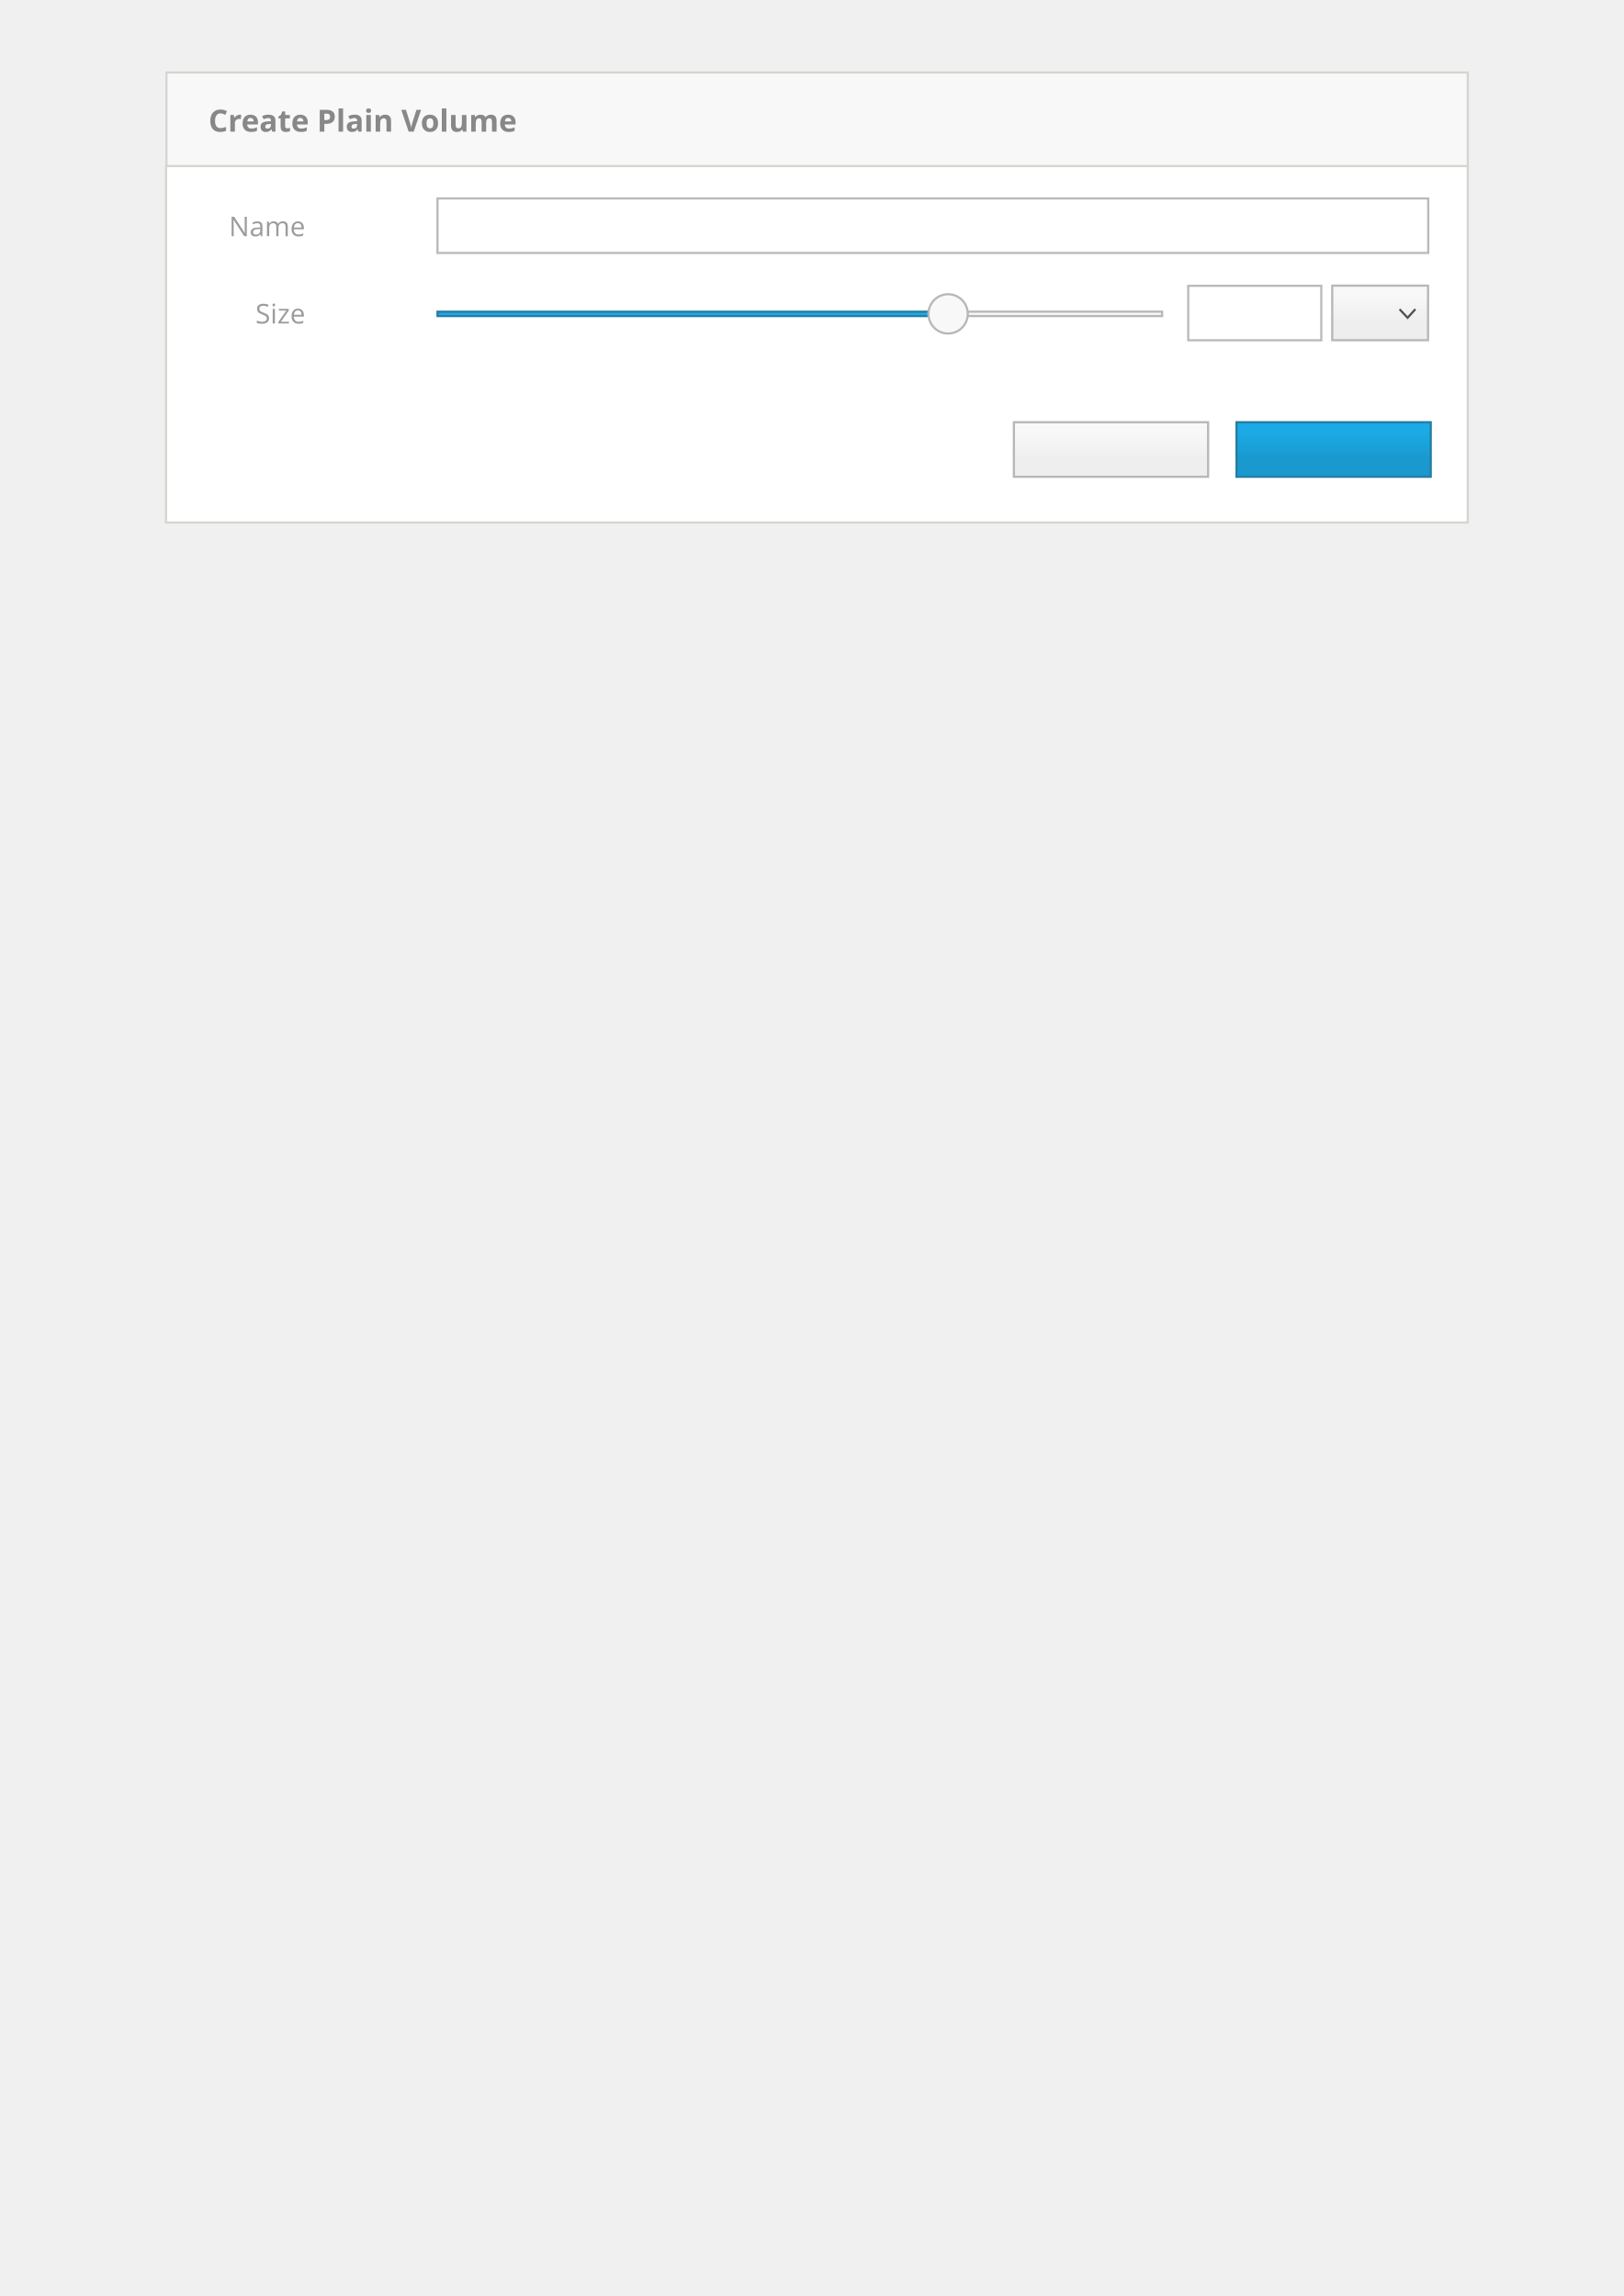
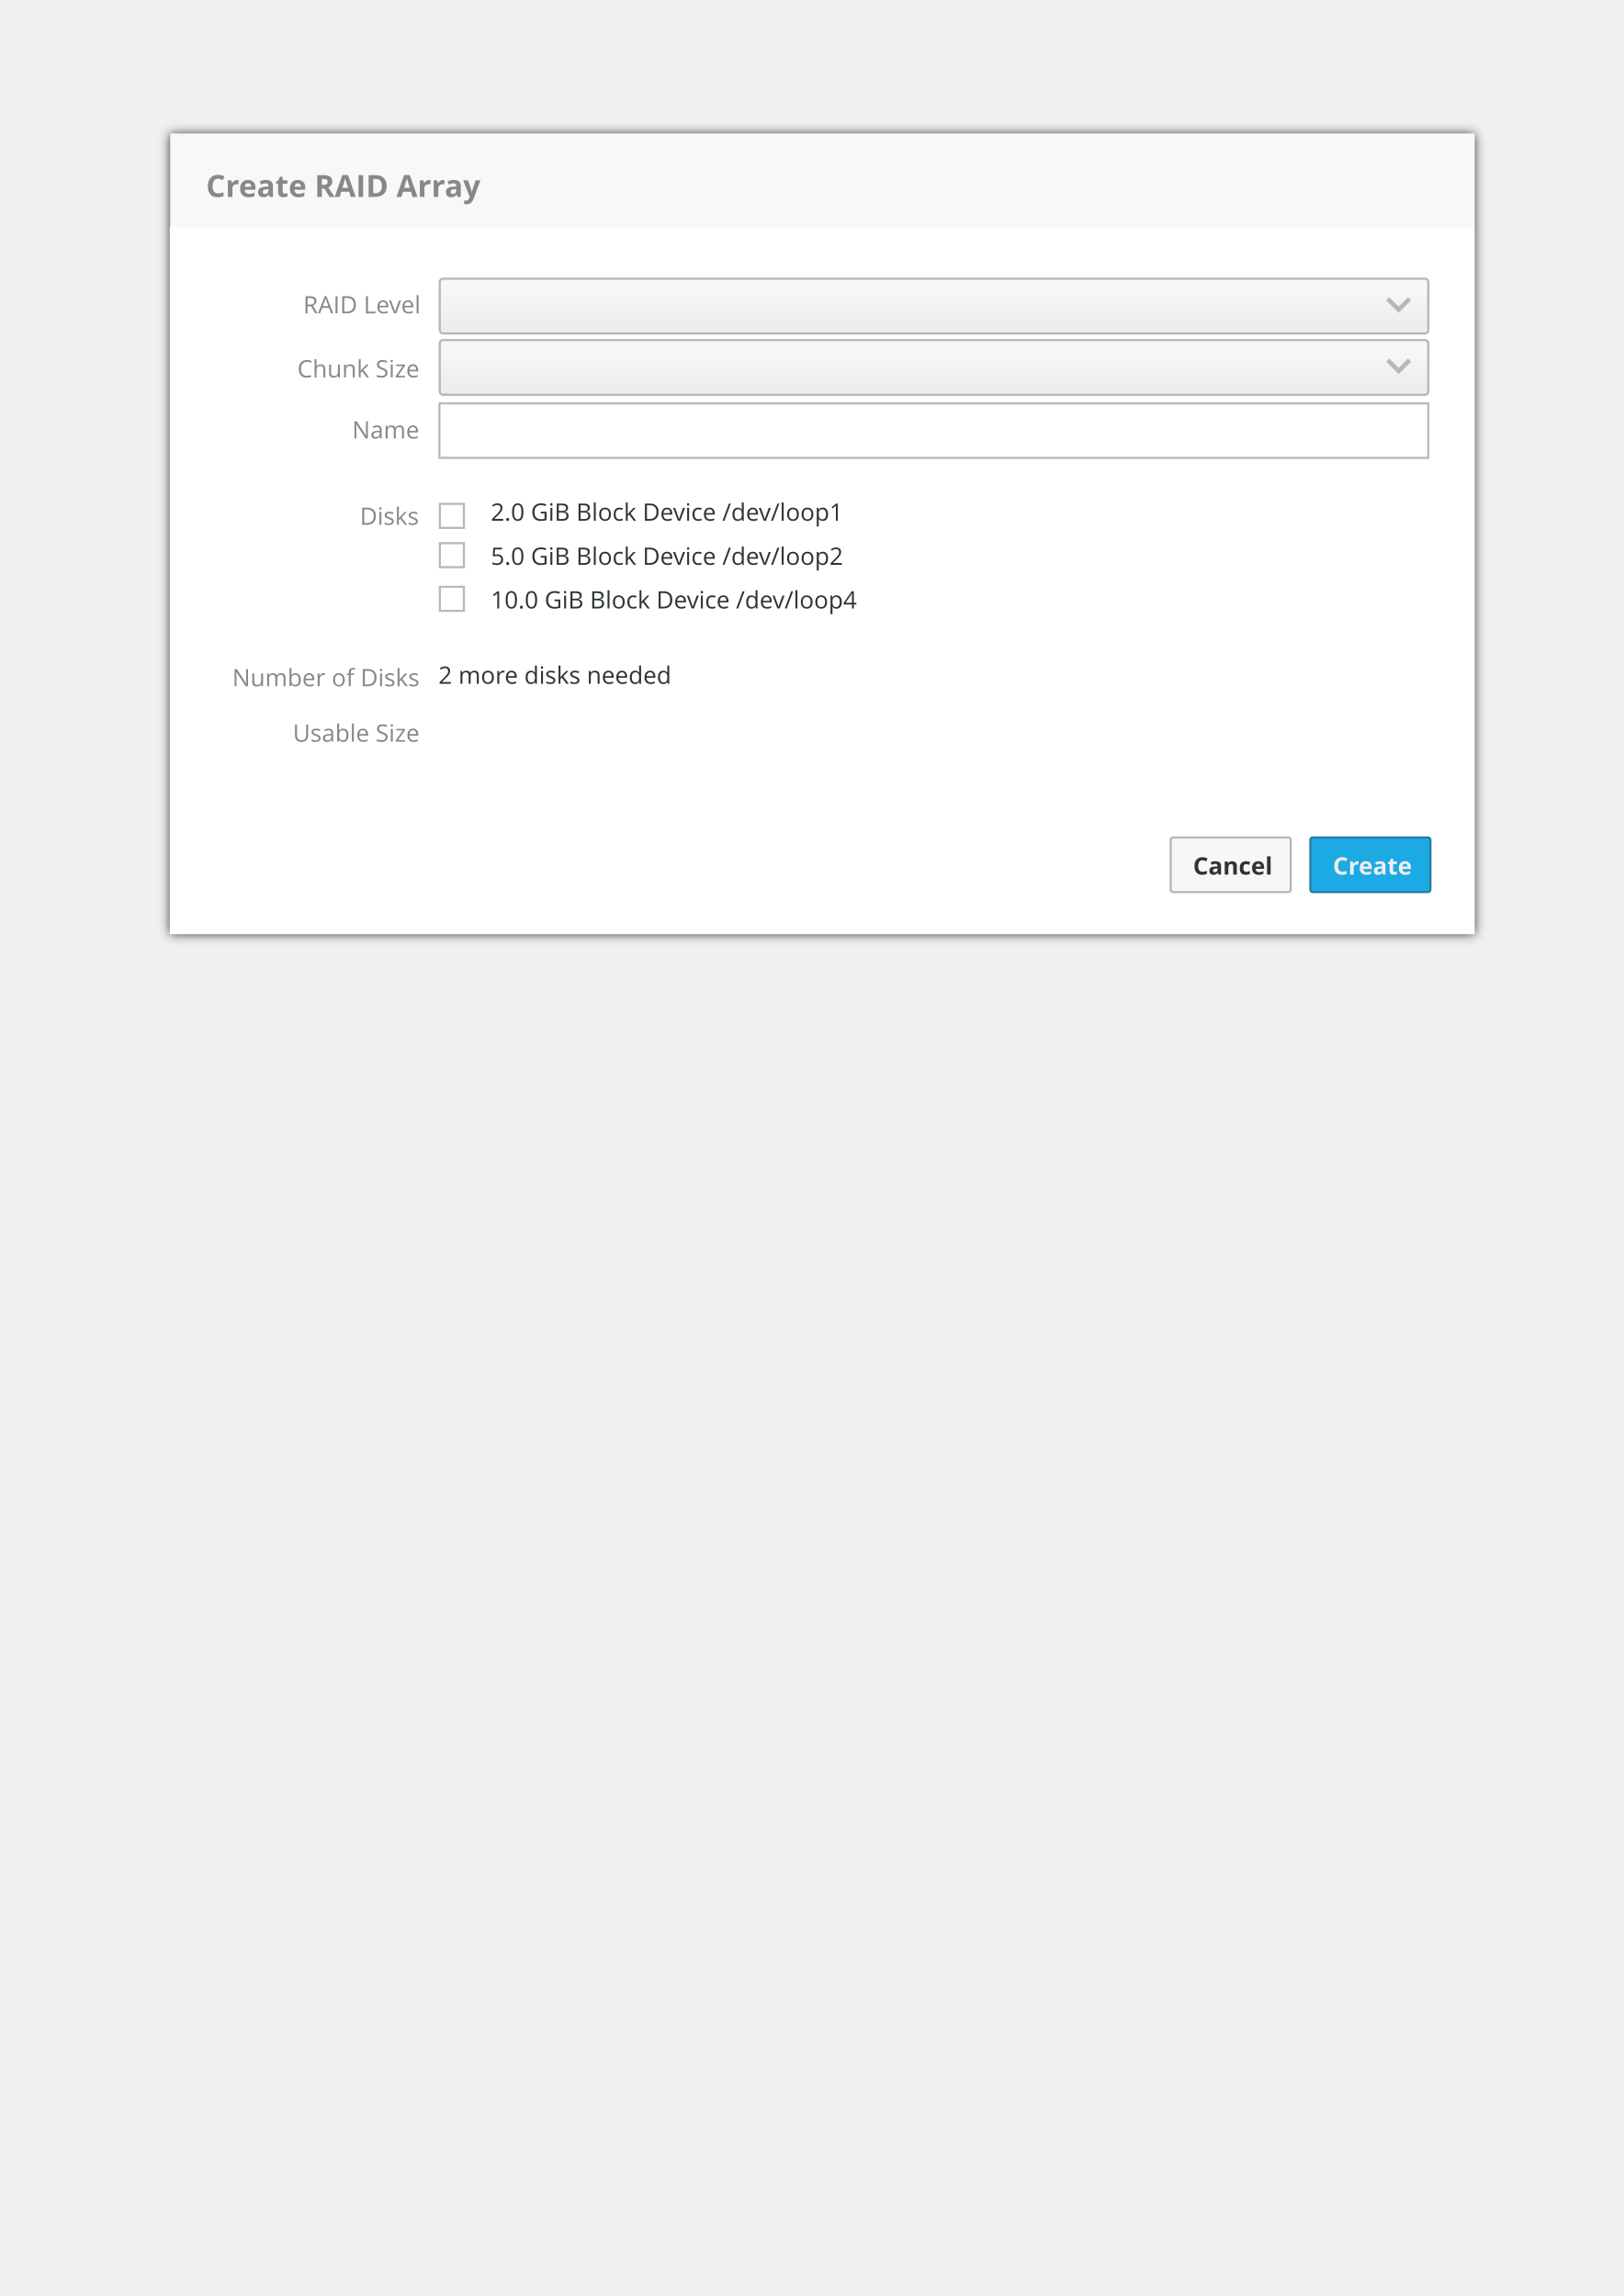
<svg xmlns="http://www.w3.org/2000/svg" xmlns:xlink="http://www.w3.org/1999/xlink" width="744.094" height="1052.362" id="svg2" version="1.1">
  <defs id="defs4">
    <linearGradient xlink:href="#linearGradient10117" id="linearGradient10123" x1="3830" y1="1693" x2="3830" y2="1708" gradientUnits="userSpaceOnUse" gradientTransform="translate(-350.9999,-88.99997)" />
    <linearGradient id="linearGradient10117">
      <stop style="stop-color:#f7f7f7;stop-opacity:1;" offset="0" id="stop10119" />
      <stop style="stop-color:#ededed;stop-opacity:1" offset="1" id="stop10121" />
    </linearGradient>
+     <linearGradient y2="1708" x2="3830" y1="1693" x1="3830" gradientTransform="matrix(3.624152,0,0,1.004429,-13608.316,-1539.131)" gradientUnits="userSpaceOnUse" id="linearGradient11024" xlink:href="#linearGradient10117" />
    <linearGradient y2="1708" x2="3830" y1="1693" x1="3830" gradientTransform="matrix(3.624152,0,0,1.004429,-13160.316,-1335.131)" gradientUnits="userSpaceOnUse" id="linearGradient11024-4" xlink:href="#linearGradient10117-9" />
    <linearGradient id="linearGradient10117-9">
      <stop style="stop-color:#f7f7f7;stop-opacity:1;" offset="0" id="stop10119-5" />
      <stop style="stop-color:#ededed;stop-opacity:1" offset="1" id="stop10121-5" />
    </linearGradient>
    <linearGradient y2="1708" x2="3830" y1="1693" x1="3830" gradientTransform="matrix(3.624152,0,0,1.004429,-13160.316,-1363.478)" gradientUnits="userSpaceOnUse" id="linearGradient11072" xlink:href="#linearGradient10117-9" />
    <linearGradient y2="1708" x2="3830" y1="1693" x1="3830" gradientTransform="matrix(3.624152,0,0,1.004429,-13160.316,-1335.131)" gradientUnits="userSpaceOnUse" id="linearGradient11024-8" xlink:href="#linearGradient10117-3" />
    <linearGradient id="linearGradient10117-3">
      <stop style="stop-color:#f7f7f7;stop-opacity:1;" offset="0" id="stop10119-1" />
      <stop style="stop-color:#ededed;stop-opacity:1" offset="1" id="stop10121-4" />
    </linearGradient>
-     <linearGradient y2="1163.362" x2="1133.785" y1="1149.57" x1="1133.785" gradientTransform="matrix(2.119048,0,0,0.926043,-1884.328,-866.6667)" gradientUnits="userSpaceOnUse" id="linearGradient8099-5" xlink:href="#linearGradient8076-9" />
-     <linearGradient id="linearGradient8076-9">
-       <stop style="stop-color:#f8f8f8;stop-opacity:1" offset="0" id="stop4471" />
-       <stop style="stop-color:#eeeeee;stop-opacity:1" offset="1" id="stop4473" />
-     </linearGradient>
-     <linearGradient xlink:href="#linearGradient8076" id="linearGradient8082-7" x1="1133.785" y1="1149.57" x2="1133.785" y2="1163.362" gradientUnits="userSpaceOnUse" gradientTransform="matrix(2.119048,0,0,0.926043,-1782.298,-866.6667)" />
-     <linearGradient id="linearGradient8076">
-       <stop style="stop-color:#1baae6;stop-opacity:1" offset="0" id="stop8078" />
-       <stop style="stop-color:#1999ce;stop-opacity:1" offset="1" id="stop8080" />
-     </linearGradient>
-     <linearGradient y2="1163.362" x2="1133.785" y1="1149.57" x1="1133.785" gradientTransform="matrix(1.045321,0,0,0.926043,-548.2112,-929.2686)" gradientUnits="userSpaceOnUse" id="linearGradient8099-6" xlink:href="#linearGradient8076-9" />
+     <linearGradient y2="1708" x2="3830" y1="1693" x1="3830" gradientTransform="matrix(3.624152,0,0,1.004429,-13608.316,-1567.242)" gradientUnits="userSpaceOnUse" id="linearGradient11119" xlink:href="#linearGradient10117-3" />
+     <filter id="filter11544">
+       <feGaussianBlur stdDeviation="2.412" id="feGaussianBlur11546" />
+     </filter>
  </defs>
  <g id="layer1">
-     <rect style="color:#000000;display:inline;overflow:visible;visibility:visible;fill:#ffffff;fill-opacity:1;fill-rule:nonzero;stroke:#d3d7cf;stroke-width:1;marker:none;enable-background:accumulate" id="rect10472-8-32-3-4-8-7-3" width="596.545" height="163.544" x="76.098" y="75.949" />
-     <rect style="color:#000000;display:inline;overflow:visible;visibility:visible;fill:#ffffff;fill-opacity:1;fill-rule:nonzero;stroke:#bababa;stroke-width:1;stroke-opacity:1;marker:none;enable-background:accumulate" id="rect10472" width="454.037" height="24.968" x="200.485" y="90.964" />
-     <text xml:space="preserve" style="font-style:normal;font-weight:normal;font-size:40px;line-height:125%;font-family:Sans;letter-spacing:0px;word-spacing:0px;fill:#9c9c9c;fill-opacity:1;stroke:none" x="191.919" y="108.263" id="text11000-49-8">
-       <tspan id="tspan11002-1-0" x="191.919" y="108.263" style="font-style:normal;font-variant:normal;font-weight:normal;font-stretch:normal;font-size:12.5px;font-family:'Open Sans';-inkscape-font-specification:'Open Sans';text-align:end;text-anchor:end;fill:#9c9c9c;fill-opacity:1">Name</tspan>
+     <rect style="color:#000000;fill:#2e3436;fill-opacity:1;fill-rule:nonzero;stroke:none;stroke-width:1;marker:none;visibility:visible;display:inline;overflow:visible;filter:url(#filter11544);enable-background:accumulate" id="rect10472-8-36" width="598.015" height="366.829" x="77.815" y="61.365" />
+     <rect style="color:#000000;fill:#ffffff;fill-opacity:1;fill-rule:nonzero;stroke:none;stroke-width:1;marker:none;visibility:visible;display:inline;overflow:visible;enable-background:accumulate" id="rect10472-8" width="598.015" height="324.314" x="77.815" y="103.88" />
+     <rect style="color:#000000;fill:#ffffff;fill-opacity:1;fill-rule:nonzero;stroke:#bababa;stroke-width:1;stroke-opacity:1;marker:none;visibility:visible;display:inline;overflow:visible;enable-background:accumulate" id="rect10472" width="453.162" height="24.968" x="201.378" y="184.896" />
+     <rect style="color:#000000;fill:#ffffff;fill-opacity:1;fill-rule:nonzero;stroke:#bababa;stroke-width:1;stroke-opacity:1;marker:none;visibility:visible;display:inline;overflow:visible;enable-background:accumulate" id="rect10472-2" width="11.013" height="11.018" x="201.574" y="230.926" />
+     <text xml:space="preserve" style="font-size:40px;font-style:normal;font-weight:normal;line-height:125%;letter-spacing:0px;word-spacing:0px;fill:#888888;fill-opacity:1;stroke:none;font-family:Sans" x="161.362" y="200.975" id="text11000">
+       <tspan id="tspan11002" x="161.362" y="200.975" style="font-size:11px;font-style:normal;font-variant:normal;font-weight:normal;font-stretch:normal;fill:#888888;fill-opacity:1;font-family:Open Sans;-inkscape-font-specification:Open Sans">Name</tspan>
    </text>
-     <rect style="color:#000000;display:inline;overflow:visible;visibility:visible;fill:#f8f8f8;fill-opacity:1;fill-rule:nonzero;stroke:#d3d7cf;stroke-width:1;marker:none;enable-background:accumulate" id="rect10472-8-3-8-6-4-9-7-6" width="596.36" height="42.886" x="76.279" y="-76.116" transform="scale(1,-1)" />
-     <text xml:space="preserve" style="font-style:normal;font-weight:normal;font-size:73.381px;line-height:125%;font-family:Sans;letter-spacing:0px;word-spacing:0px;fill:#888888;fill-opacity:1;stroke:none" x="95.549" y="60.344" id="text11000-49-8-0-9-6-1-9-0-4">
-       <tspan x="95.549" y="60.344" style="font-style:normal;font-variant:normal;font-weight:bold;font-stretch:normal;font-size:14px;font-family:'Open Sans';-inkscape-font-specification:'Open Sans Bold';fill:#888888;fill-opacity:1" id="tspan4507">Create Plain Volume</tspan>
-       <tspan x="95.549" y="77.844" style="font-style:normal;font-variant:normal;font-weight:bold;font-stretch:normal;font-size:14px;font-family:'Open Sans';-inkscape-font-specification:'Open Sans Bold';fill:#888888;fill-opacity:1" id="tspan4509" />
+     <rect style="color:#000000;fill:url(#linearGradient11024);fill-opacity:1;stroke:#b7b7b7;stroke-width:1;stroke-miterlimit:4;stroke-opacity:1;stroke-dasharray:none;marker:none;visibility:visible;display:inline;overflow:visible;enable-background:accumulate" id="rect7096-5-1-6-5-7-9-3-4-2-7-8-3" width="453.019" height="25.111" x="201.515" y="155.843" rx="1.5" ry="1.5" />
+     <flowRoot transform="matrix(0.3320973,0,0,0.3320973,208.0556,202.6236)" style="font-size:40px;font-style:normal;font-weight:normal;text-align:start;line-height:125%;letter-spacing:0px;word-spacing:0px;text-anchor:start;fill:#000000;fill-opacity:1;stroke:none;font-family:Sans" id="flowRoot6151-5-1-9-9-1-1-3-8" xml:space="preserve">
+       <flowRegion id="flowRegion6153-9-4-9-4-6-4-3-0">
+         <rect y="-121.54" x="2.828" height="38.074" width="215.467" id="rect6155-9-9-5-0-1-7-3-6" style="text-align:start;text-anchor:start" />
+       </flowRegion>
+       <flowPara id="flowPara7053-6-3-04-6-2" style="font-size:30.112px;font-style:normal;font-variant:normal;font-weight:normal;font-stretch:normal;font-family:Open Sans;-inkscape-font-specification:Open Sans">512 KB</flowPara>
+     </flowRoot>
+     <path style="fill:none;stroke:#b7b7b7;stroke-width:2;stroke-linecap:butt;stroke-linejoin:miter;stroke-miterlimit:4;stroke-opacity:1;stroke-dasharray:none" d="m 635.961,165.047 5,5 5,-5" id="path10125" />
+     <rect style="color:#000000;fill:url(#linearGradient11119);fill-opacity:1;stroke:#b7b7b7;stroke-width:1;stroke-miterlimit:4;stroke-opacity:1;stroke-dasharray:none;marker:none;visibility:visible;display:inline;overflow:visible;enable-background:accumulate" id="rect7096-5-1-6-5-7-9-3-4-2-7-8-3-4" width="453.019" height="25.111" x="201.515" y="127.732" rx="1.5" ry="1.5" />
+     <flowRoot transform="matrix(0.3320973,0,0,0.3320973,208.0556,174.5129)" style="font-size:40px;font-style:normal;font-weight:normal;text-align:start;line-height:125%;letter-spacing:0px;word-spacing:0px;text-anchor:start;fill:#000000;fill-opacity:1;stroke:none;font-family:Sans" id="flowRoot6151-5-1-9-9-1-1-3-8-8" xml:space="preserve">
+       <flowRegion id="flowRegion6153-9-4-9-4-6-4-3-0-7">
+         <rect y="-121.54" x="2.828" height="53.13" width="1147.423" id="rect6155-9-9-5-0-1-7-3-6-4" style="text-align:start;text-anchor:start" />
+       </flowRegion>
+       <flowPara id="flowPara7053-6-3-04-6-2-6" style="font-size:30.112px;font-style:normal;font-variant:normal;font-weight:normal;font-stretch:normal;font-family:Open Sans;-inkscape-font-specification:Open Sans">RAID 5 - Distributed parity</flowPara>
+     </flowRoot>
+     <path style="fill:none;stroke:#b7b7b7;stroke-width:2;stroke-linecap:butt;stroke-linejoin:miter;stroke-miterlimit:4;stroke-opacity:1;stroke-dasharray:none" d="m 635.961,136.937 5,5 5,-5" id="path10125-7" />
+     <rect style="color:#000000;fill:#ffffff;fill-opacity:1;fill-rule:nonzero;stroke:#bababa;stroke-width:1;stroke-opacity:1;marker:none;visibility:visible;display:inline;overflow:visible;enable-background:accumulate" id="rect10472-2-7" width="11.013" height="11.018" x="201.574" y="248.953" />
+     <text xml:space="preserve" style="font-size:40px;font-style:normal;font-weight:normal;line-height:125%;letter-spacing:0px;word-spacing:0px;fill:#888888;fill-opacity:1;stroke:none;font-family:Sans" x="164.905" y="240.542" id="text11000-4">
+       <tspan id="tspan11002-9" x="164.905" y="240.542" style="font-size:11px;font-style:normal;font-variant:normal;font-weight:normal;font-stretch:normal;fill:#888888;fill-opacity:1;font-family:Open Sans;-inkscape-font-specification:Open Sans">Disks</tspan>
    </text>
-     <flowRoot style="font-style:normal;font-weight:normal;font-size:12.5px;line-height:100%;font-family:Sans;text-align:center;letter-spacing:0px;word-spacing:0px;text-anchor:middle;fill:#4d5258;fill-opacity:1;stroke:none" id="flowRoot6151-5-2-0-1-5-2-6-8-9-7-4-4-7-8-4-8-7-5-2-3-1-5-0-2-3" xml:space="preserve" transform="translate(211.1336,86.83613)">
-       <flowRegion id="flowRegion6153-9-48-4-43-8-86-2-2-1-5-4-8-2-94-6-9-3-1-5-4-7-1-4-3-2">
-         <rect y="9.429" x="-3.559" height="17.901" width="246.139" id="rect6155-9-4-9-3-0-00-9-2-5-94-7-0-4-5-9-5-3-3-8-5-3-5-2-9-3" style="font-size:12.5px;line-height:100%;text-align:center;text-anchor:middle;fill:#4d5258;fill-opacity:1" />
-       </flowRegion>
-       <flowPara style="font-style:normal;font-variant:normal;font-weight:normal;font-stretch:normal;font-size:12.5px;line-height:100%;font-family:'Open Sans';-inkscape-font-specification:'Open Sans';text-align:start;text-anchor:start;fill:#4d5258;fill-opacity:1" id="flowPara4532">prefilled-with-suggested-name</flowPara>
-     </flowRoot>
-     <rect style="color:#000000;display:inline;overflow:visible;visibility:visible;fill:url(#linearGradient8082-7);fill-opacity:1;fill-rule:nonzero;stroke:#267da1;stroke-width:1;stroke-opacity:1;marker:none;enable-background:accumulate" id="rect8074-3" width="89" height="25.003" x="566.666" y="193.525" />
-     <rect style="color:#000000;display:inline;overflow:visible;visibility:visible;fill:url(#linearGradient8099-5);fill-opacity:1;fill-rule:nonzero;stroke:#b7b7b7;stroke-width:1;stroke-opacity:1;marker:none;enable-background:accumulate" id="rect8074-5-7" width="89" height="25.003" x="464.637" y="193.525" />
-     <flowRoot style="font-style:normal;font-weight:normal;font-size:12.5px;line-height:100%;font-family:Sans;text-align:center;letter-spacing:0px;word-spacing:0px;text-anchor:middle;fill:#4d5258;fill-opacity:1;stroke:none" id="flowRoot6151-5-2-0-1-5-2-6-8-9-7-4-4-7-8-4-8-7-5-6" xml:space="preserve" transform="translate(468.51,191.0249)">
-       <flowRegion id="flowRegion6153-9-48-4-43-8-86-2-2-1-5-4-8-2-94-6-9-3-1-2">
-         <rect y="9.429" x="-3.559" height="17.571" width="88.184" id="rect6155-9-4-9-3-0-00-9-2-5-94-7-0-4-5-9-5-3-3-9" style="font-size:12.5px;line-height:100%;text-align:center;text-anchor:middle;fill:#4d5258;fill-opacity:1" />
-       </flowRegion>
-       <flowPara style="font-style:normal;font-variant:normal;font-weight:normal;font-stretch:normal;font-size:12.5px;line-height:100%;font-family:'Open Sans';-inkscape-font-specification:'Open Sans';text-align:center;text-anchor:middle;fill:#4d5258;fill-opacity:1" id="flowPara6934-2-4-4-2">Cancel</flowPara>
-     </flowRoot>
-     <flowRoot style="font-style:normal;font-weight:normal;font-size:13.284px;line-height:100%;font-family:Sans;text-align:center;letter-spacing:0px;word-spacing:0px;text-anchor:middle;fill:#000000;fill-opacity:1;stroke:none" id="flowRoot6151-5-2-0-1-5-2-6-8-9-7-4-4-7-8-4-8-7-5-4-1" xml:space="preserve" transform="translate(472.1368,193.0249)">
-       <flowRegion id="flowRegion6153-9-48-4-43-8-86-2-2-1-5-4-8-2-94-6-9-3-1-6-7">
-         <rect y="7.429" x="94.823" height="20.571" width="89.176" id="rect6155-9-4-9-3-0-00-9-2-5-94-7-0-4-5-9-5-3-3-3-2" style="line-height:100%;text-align:center;text-anchor:middle;fill:#000000" />
-       </flowRegion>
-       <flowPara style="font-style:normal;font-variant:normal;font-weight:normal;font-stretch:normal;font-size:12.5px;line-height:100%;font-family:'Open Sans';-inkscape-font-specification:'Open Sans';text-align:center;text-anchor:middle;fill:#ffffff" id="flowPara6934-2-4-4-9-8">Create</flowPara>
-     </flowRoot>
-     <text xml:space="preserve" style="font-style:normal;font-weight:normal;font-size:40px;line-height:125%;font-family:Sans;letter-spacing:0px;word-spacing:0px;fill:#9c9c9c;fill-opacity:1;stroke:none" x="191.919" y="148.263" id="text11000-49-8-7">
-       <tspan id="tspan11002-1-0-9" x="191.919" y="148.263" style="font-style:normal;font-variant:normal;font-weight:normal;font-stretch:normal;font-size:12.5px;font-family:'Open Sans';-inkscape-font-specification:'Open Sans';text-align:end;text-anchor:end;fill:#9c9c9c;fill-opacity:1">Size</tspan>
+     <text xml:space="preserve" style="font-size:40px;font-style:normal;font-weight:normal;line-height:125%;letter-spacing:0px;word-spacing:0px;fill:#888888;fill-opacity:1;stroke:none;font-family:Sans" x="136.263" y="172.975" id="text11000-49">
+       <tspan id="tspan11002-1" x="136.263" y="172.975" style="font-size:11px;font-style:normal;font-variant:normal;font-weight:normal;font-stretch:normal;fill:#888888;fill-opacity:1;font-family:Open Sans;-inkscape-font-specification:Open Sans">Chunk Size</tspan>
    </text>
-     <rect style="color:#000000;display:inline;overflow:visible;visibility:visible;fill:#ffffff;fill-opacity:1;fill-rule:nonzero;stroke:#bababa;stroke-width:1;stroke-opacity:1;marker:none;enable-background:accumulate" id="rect10472-5" width="60.982" height="24.968" x="544.531" y="130.996" />
-     <rect style="opacity:1;fill:#f8f8f8;fill-opacity:1;stroke:#b7b7b7;stroke-width:1;stroke-linecap:round;stroke-linejoin:miter;stroke-miterlimit:4;stroke-dasharray:none;stroke-opacity:1" id="rect4486-5" width="98.061" height="2.009" x="434.499" y="142.858" />
-     <rect style="opacity:1;fill:#1baae6;fill-opacity:1;stroke:#267da1;stroke-width:1;stroke-linecap:round;stroke-linejoin:miter;stroke-miterlimit:4;stroke-dasharray:none;stroke-opacity:1" id="rect4486" width="234.133" height="2.009" x="200.497" y="142.862" />
-     <circle style="opacity:1;fill:#f8f8f8;fill-opacity:1;stroke:#b7b7b7;stroke-width:1;stroke-linecap:round;stroke-linejoin:miter;stroke-miterlimit:4;stroke-dasharray:none;stroke-opacity:1" id="path4505" cx="434.493" cy="143.861" r="9.007" />
-     <flowRoot style="font-style:normal;font-weight:normal;font-size:12.5px;line-height:100%;font-family:Sans;text-align:center;letter-spacing:0px;word-spacing:0px;text-anchor:middle;fill:#4d5258;fill-opacity:1;stroke:none" id="flowRoot6151-5-2-0-1-5-2-6-8-9-7-4-4-7-8-4-8-7-5-2-3-1-5-0-2-3-5" xml:space="preserve" transform="translate(571.1747,128.4903)">
-       <flowRegion id="flowRegion6153-9-48-4-43-8-86-2-2-1-5-4-8-2-94-6-9-3-1-5-4-7-1-4-3-2-9">
-         <rect y="9.429" x="-3.559" height="12.952" width="37.189" id="rect6155-9-4-9-3-0-00-9-2-5-94-7-0-4-5-9-5-3-3-8-5-3-5-2-9-3-6" style="font-size:12.5px;line-height:100%;text-align:center;text-anchor:middle;fill:#4d5258;fill-opacity:1" />
-       </flowRegion>
-       <flowPara style="font-style:normal;font-variant:normal;font-weight:normal;font-stretch:normal;font-size:12.5px;line-height:100%;font-family:'Open Sans';-inkscape-font-specification:'Open Sans';text-align:start;text-anchor:start;fill:#4d5258;fill-opacity:1" id="flowPara4532-3">1024</flowPara>
-     </flowRoot>
-     <rect style="color:#000000;display:inline;overflow:visible;visibility:visible;fill:url(#linearGradient8099-6);fill-opacity:1;fill-rule:nonzero;stroke:#b7b7b7;stroke-width:1;stroke-opacity:1;marker:none;enable-background:accumulate" id="rect8074-5-6" width="43.903" height="25.003" x="610.527" y="130.923" />
-     <flowRoot style="font-style:normal;font-weight:normal;font-size:12.5px;line-height:100%;font-family:Sans;text-align:center;letter-spacing:0px;word-spacing:0px;text-anchor:middle;fill:#4d5258;fill-opacity:1;stroke:none" id="flowRoot6151-5-2-0-1-5-2-6-8-9-7-4-4-7-8-4-8-7-5-2" xml:space="preserve" transform="translate(615.3387,128.4231)">
-       <flowRegion id="flowRegion6153-9-48-4-43-8-86-2-2-1-5-4-8-2-94-6-9-3-1-68">
-         <rect y="9.429" x="-3.559" height="18.279" width="31.262" id="rect6155-9-4-9-3-0-00-9-2-5-94-7-0-4-5-9-5-3-3-6" style="font-size:12.5px;line-height:100%;text-align:center;text-anchor:middle;fill:#4d5258;fill-opacity:1" />
-       </flowRegion>
-       <flowPara style="font-style:normal;font-variant:normal;font-weight:normal;font-stretch:normal;font-size:12.5px;line-height:100%;font-family:'Open Sans';-inkscape-font-specification:'Open Sans';text-align:center;text-anchor:middle;fill:#4d5258;fill-opacity:1" id="flowPara6934-2-4-4-6">MB</flowPara>
-     </flowRoot>
-     <path id="path3567" d="m 641.38,141.74 3.673,3.91 3.576,-3.945" style="fill:none;stroke:#4d5258;stroke-width:1;stroke-linecap:butt;stroke-linejoin:miter;stroke-miterlimit:4;stroke-dasharray:none;stroke-opacity:1" />
+     <text xml:space="preserve" style="font-size:40px;font-style:normal;font-weight:normal;line-height:125%;letter-spacing:0px;word-spacing:0px;fill:#888888;fill-opacity:1;stroke:none;font-family:Sans" x="138.921" y="143.633" id="text11000-49-8">
+       <tspan id="tspan11002-1-0" x="138.921" y="143.633" style="font-size:11px;font-style:normal;font-variant:normal;font-weight:normal;font-stretch:normal;fill:#888888;fill-opacity:1;font-family:Open Sans;-inkscape-font-specification:Open Sans">RAID Level</tspan>
+     </text>
+     <rect style="color:#000000;fill:#f8f8f8;fill-opacity:1;fill-rule:nonzero;stroke:none;stroke-width:1;marker:none;visibility:visible;display:inline;overflow:visible;enable-background:accumulate" id="rect10472-8-3" width="597.833" height="42.886" x="77.994" y="-104.047" transform="scale(1,-1)" />
+     <text xml:space="preserve" style="font-size:40px;font-style:normal;font-weight:normal;line-height:125%;letter-spacing:0px;word-spacing:0px;fill:#2e3436;fill-opacity:1;stroke:none;font-family:Sans" x="224.905" y="238.663" id="text11000-4-6">
+       <tspan id="tspan11002-9-1" x="224.905" y="238.663" style="font-size:11px;font-style:normal;font-variant:normal;font-weight:normal;font-stretch:normal;fill:#2e3436;fill-opacity:1;font-family:Open Sans;-inkscape-font-specification:Open Sans">2.0 GiB Block Device /dev/loop1</tspan>
+     </text>
+     <text xml:space="preserve" style="font-size:40px;font-style:normal;font-weight:normal;line-height:125%;letter-spacing:0px;word-spacing:0px;fill:#2e3436;fill-opacity:1;stroke:none;font-family:Sans" x="224.905" y="258.877" id="text11000-4-6-0">
+       <tspan id="tspan11002-9-1-8" x="224.905" y="258.877" style="font-size:11px;font-style:normal;font-variant:normal;font-weight:normal;font-stretch:normal;fill:#2e3436;fill-opacity:1;font-family:Open Sans;-inkscape-font-specification:Open Sans">5.0 GiB Block Device /dev/loop2</tspan>
+     </text>
+     <text xml:space="preserve" style="font-size:40px;font-style:normal;font-weight:normal;line-height:125%;letter-spacing:0px;word-spacing:0px;fill:#888888;fill-opacity:1;stroke:none;font-family:Sans" x="106.441" y="314.542" id="text11000-4-67-6">
+       <tspan id="tspan11002-9-3-6" x="106.441" y="314.542" style="font-size:11px;font-style:normal;font-variant:normal;font-weight:normal;font-stretch:normal;fill:#888888;fill-opacity:1;font-family:Open Sans;-inkscape-font-specification:Open Sans">Number of Disks</tspan>
+     </text>
+     <text xml:space="preserve" style="font-size:40px;font-style:normal;font-weight:normal;line-height:125%;letter-spacing:0px;word-spacing:0px;fill:#888888;fill-opacity:1;stroke:none;font-family:Sans" x="134.196" y="339.952" id="text11000-4-67-1">
+       <tspan id="tspan11002-9-3-9" x="134.196" y="339.952" style="font-size:11px;font-style:normal;font-variant:normal;font-weight:normal;font-stretch:normal;fill:#888888;fill-opacity:1;font-family:Open Sans;-inkscape-font-specification:Open Sans">Usable Size</tspan>
+     </text>
+     <text xml:space="preserve" style="font-size:40px;font-style:normal;font-weight:normal;line-height:125%;letter-spacing:0px;word-spacing:0px;fill:#2e3436;fill-opacity:1;stroke:none;font-family:Sans" x="200.921" y="313.412" id="text11000-4-67-6-1">
+       <tspan id="tspan11002-9-3-6-8" x="200.921" y="313.412" style="font-size:11px;font-style:normal;font-variant:normal;font-weight:normal;font-stretch:normal;fill:#2e3436;fill-opacity:1;font-family:Open Sans;-inkscape-font-specification:Open Sans">2 more disks needed</tspan>
+     </text>
+     <text xml:space="preserve" style="font-size:73.381px;font-style:normal;font-weight:normal;line-height:125%;letter-spacing:0px;word-spacing:0px;fill:#888888;fill-opacity:1;stroke:none;font-family:Sans" x="94.417" y="90.274" id="text11000-49-8-0">
+       <tspan id="tspan11002-1-0-1" x="94.417" y="90.274" style="font-size:14px;font-style:normal;font-variant:normal;font-weight:bold;font-stretch:normal;fill:#888888;fill-opacity:1;font-family:Open Sans;-inkscape-font-specification:Open Sans Bold">Create RAID Array</tspan>
+     </text>
+     <rect style="color:#000000;fill:#1caae5;fill-opacity:1;fill-rule:nonzero;stroke:#267da1;stroke-width:1;stroke-opacity:1;marker:none;visibility:visible;display:inline;overflow:visible;enable-background:accumulate" id="rect11460" width="55" height="25" x="600.5" y="383.862" rx="1.044" ry="1.044" />
+     <rect style="color:#000000;fill:#f7f7f7;fill-opacity:1;fill-rule:nonzero;stroke:#b7b7b7;stroke-width:1;stroke-opacity:1;marker:none;visibility:visible;display:inline;overflow:visible;enable-background:accumulate" id="rect11460-7" width="55" height="25" x="536.5" y="383.862" rx="1.044" ry="1.044" />
+     <text xml:space="preserve" style="font-size:40px;font-style:normal;font-weight:normal;line-height:125%;letter-spacing:0px;word-spacing:0px;fill:#2e3436;fill-opacity:1;stroke:none;font-family:Sans" x="610.831" y="400.857" id="text11000-4-6-0-4">
+       <tspan id="tspan11002-9-1-8-9" x="610.831" y="400.857" style="font-size:11px;font-style:normal;font-variant:normal;font-weight:bold;font-stretch:normal;fill:#eeeeec;fill-opacity:1;font-family:Open Sans;-inkscape-font-specification:Open Sans Bold">Create</tspan>
+     </text>
+     <text xml:space="preserve" style="font-size:40px;font-style:normal;font-weight:normal;line-height:125%;letter-spacing:0px;word-spacing:0px;fill:#2e3436;fill-opacity:1;stroke:none;font-family:Sans" x="546.743" y="400.857" id="text11000-4-6-0-4-7">
+       <tspan id="tspan11002-9-1-8-9-2" x="546.743" y="400.857" style="font-size:11px;font-style:normal;font-variant:normal;font-weight:bold;font-stretch:normal;fill:#2e3436;fill-opacity:1;font-family:Open Sans;-inkscape-font-specification:Open Sans Bold">Cancel</tspan>
+     </text>
+     <rect style="color:#000000;fill:#ffffff;fill-opacity:1;fill-rule:nonzero;stroke:#bababa;stroke-width:1;stroke-opacity:1;marker:none;visibility:visible;display:inline;overflow:visible;enable-background:accumulate" id="rect10472-2-7-8" width="11.013" height="11.018" x="201.574" y="268.953" />
+     <text xml:space="preserve" style="font-size:40px;font-style:normal;font-weight:normal;line-height:125%;letter-spacing:0px;word-spacing:0px;fill:#2e3436;fill-opacity:1;stroke:none;font-family:Sans" x="224.905" y="278.877" id="text11000-4-6-0-3">
+       <tspan id="tspan11002-9-1-8-7" x="224.905" y="278.877" style="font-size:11px;font-style:normal;font-variant:normal;font-weight:normal;font-stretch:normal;fill:#2e3436;fill-opacity:1;font-family:Open Sans;-inkscape-font-specification:Open Sans">10.0 GiB Block Device /dev/loop4</tspan>
+     </text>
  </g>
</svg>
